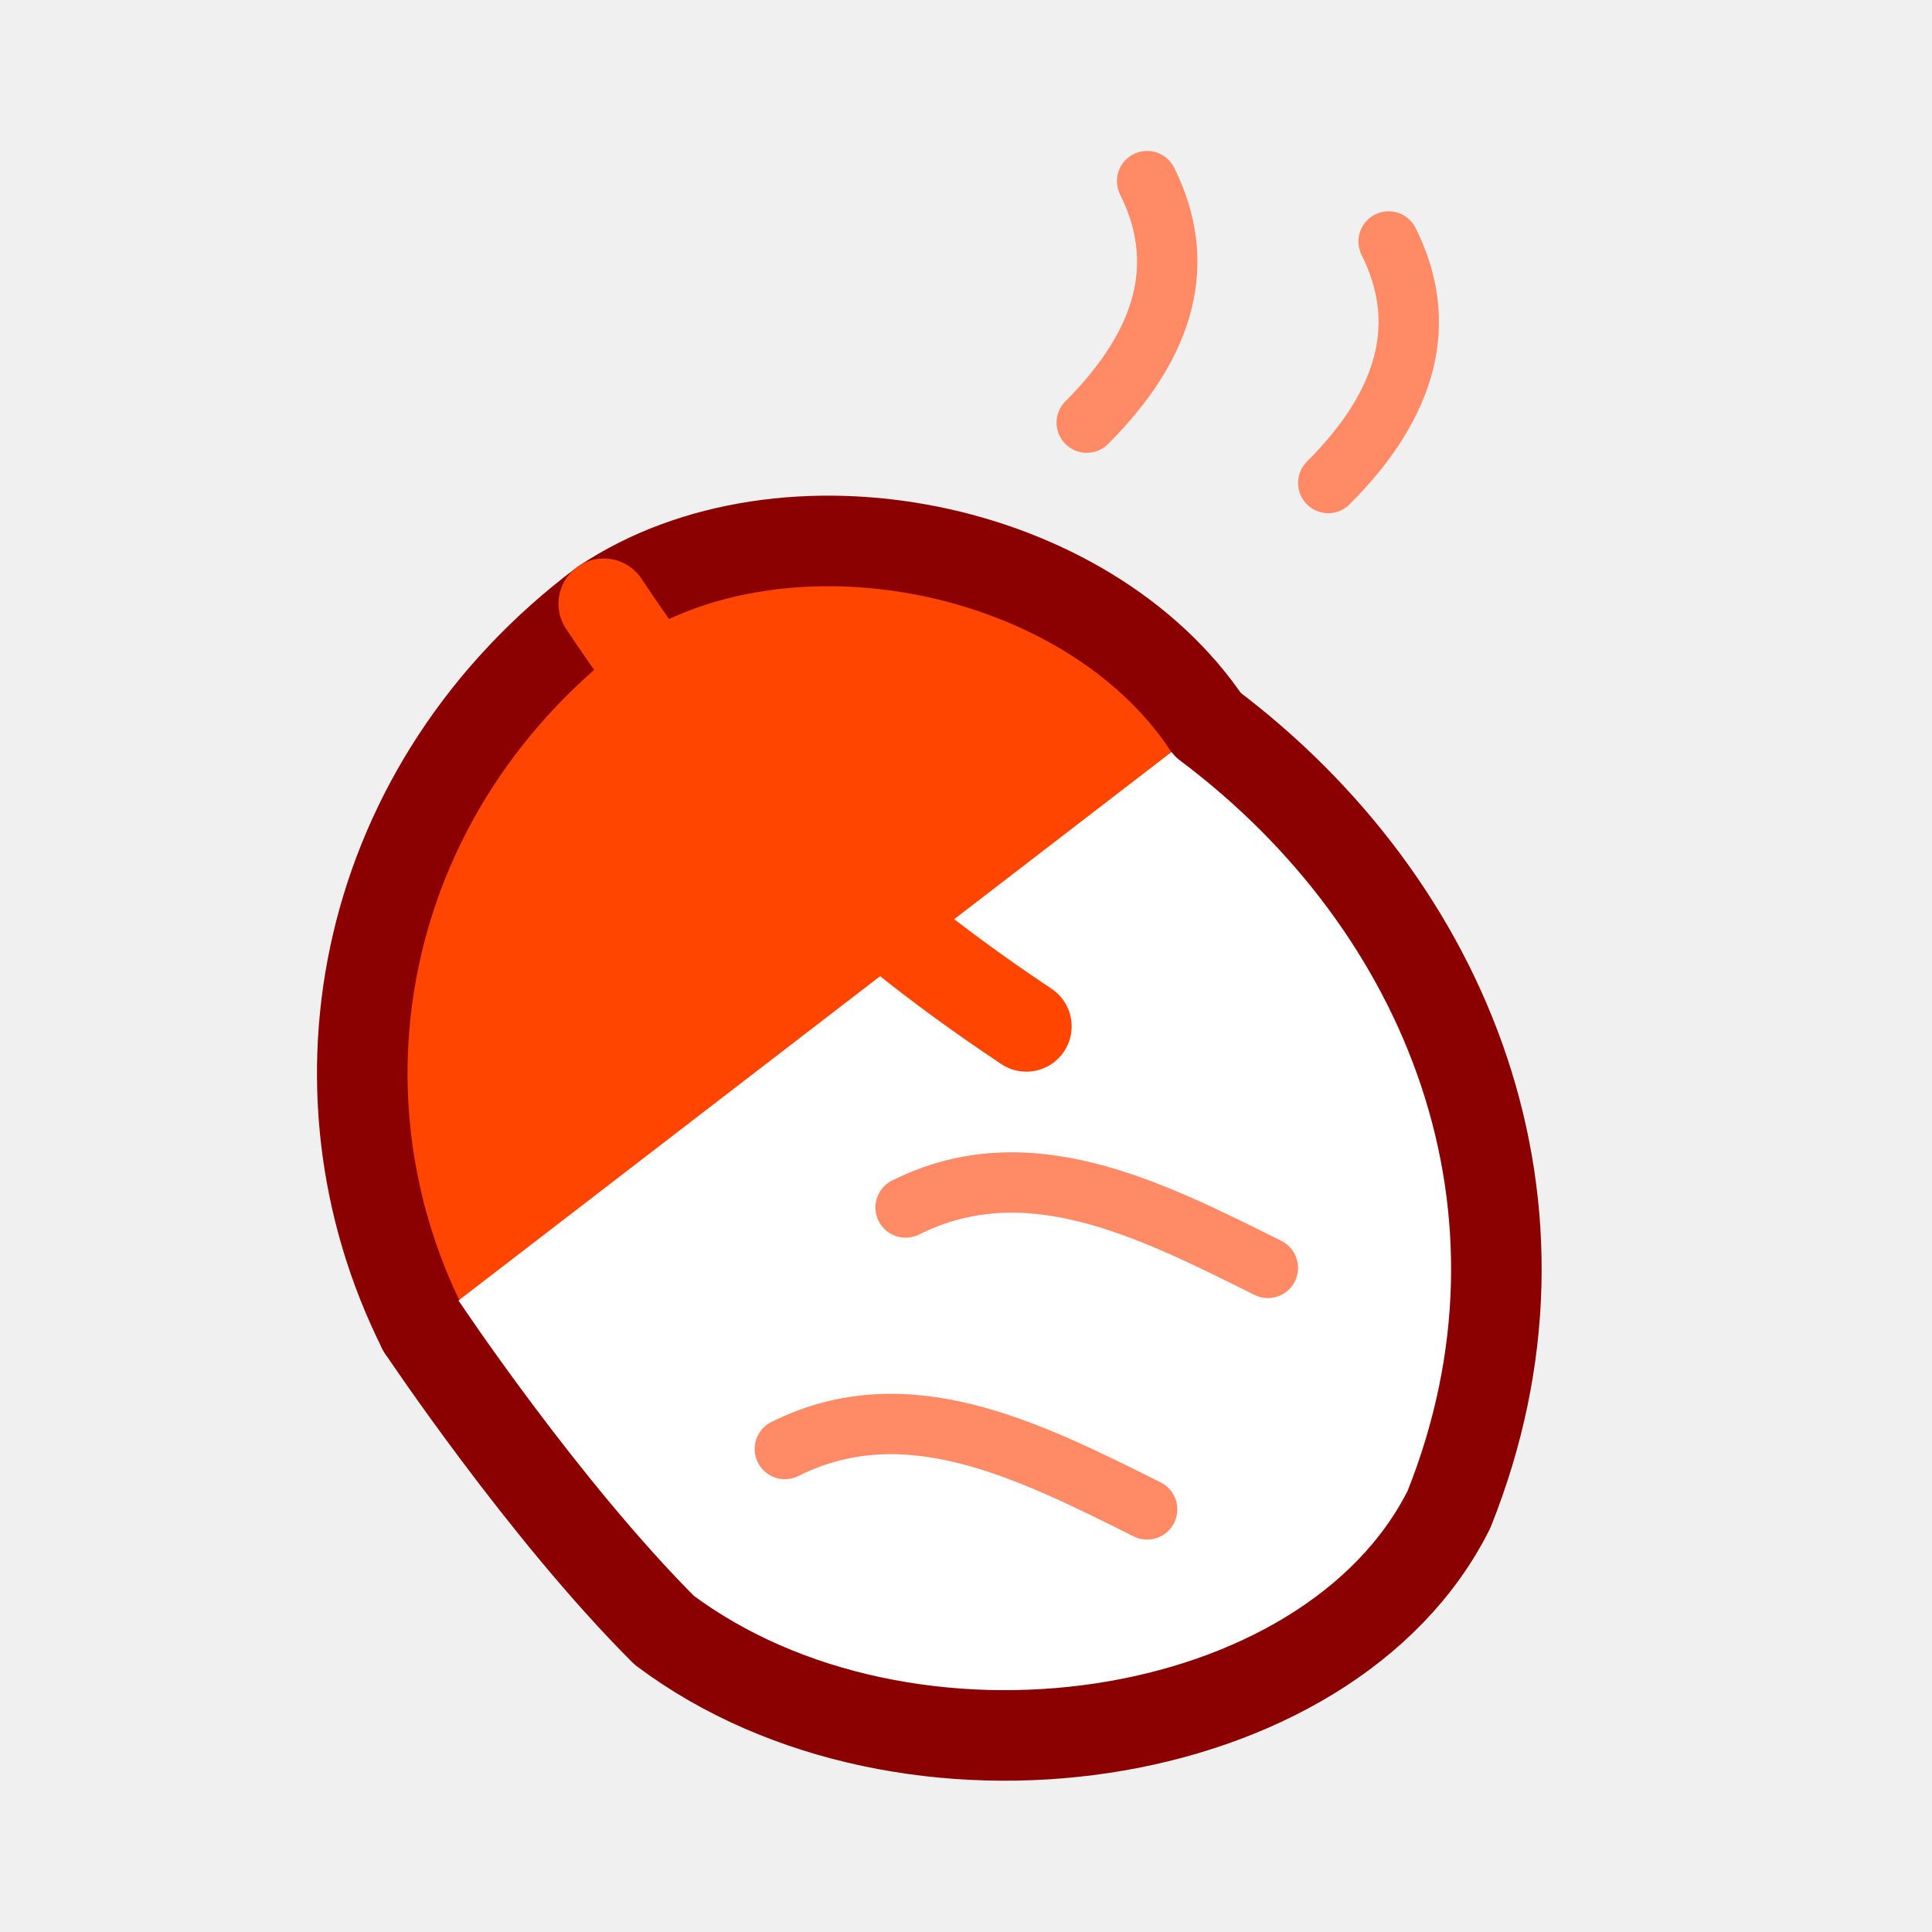
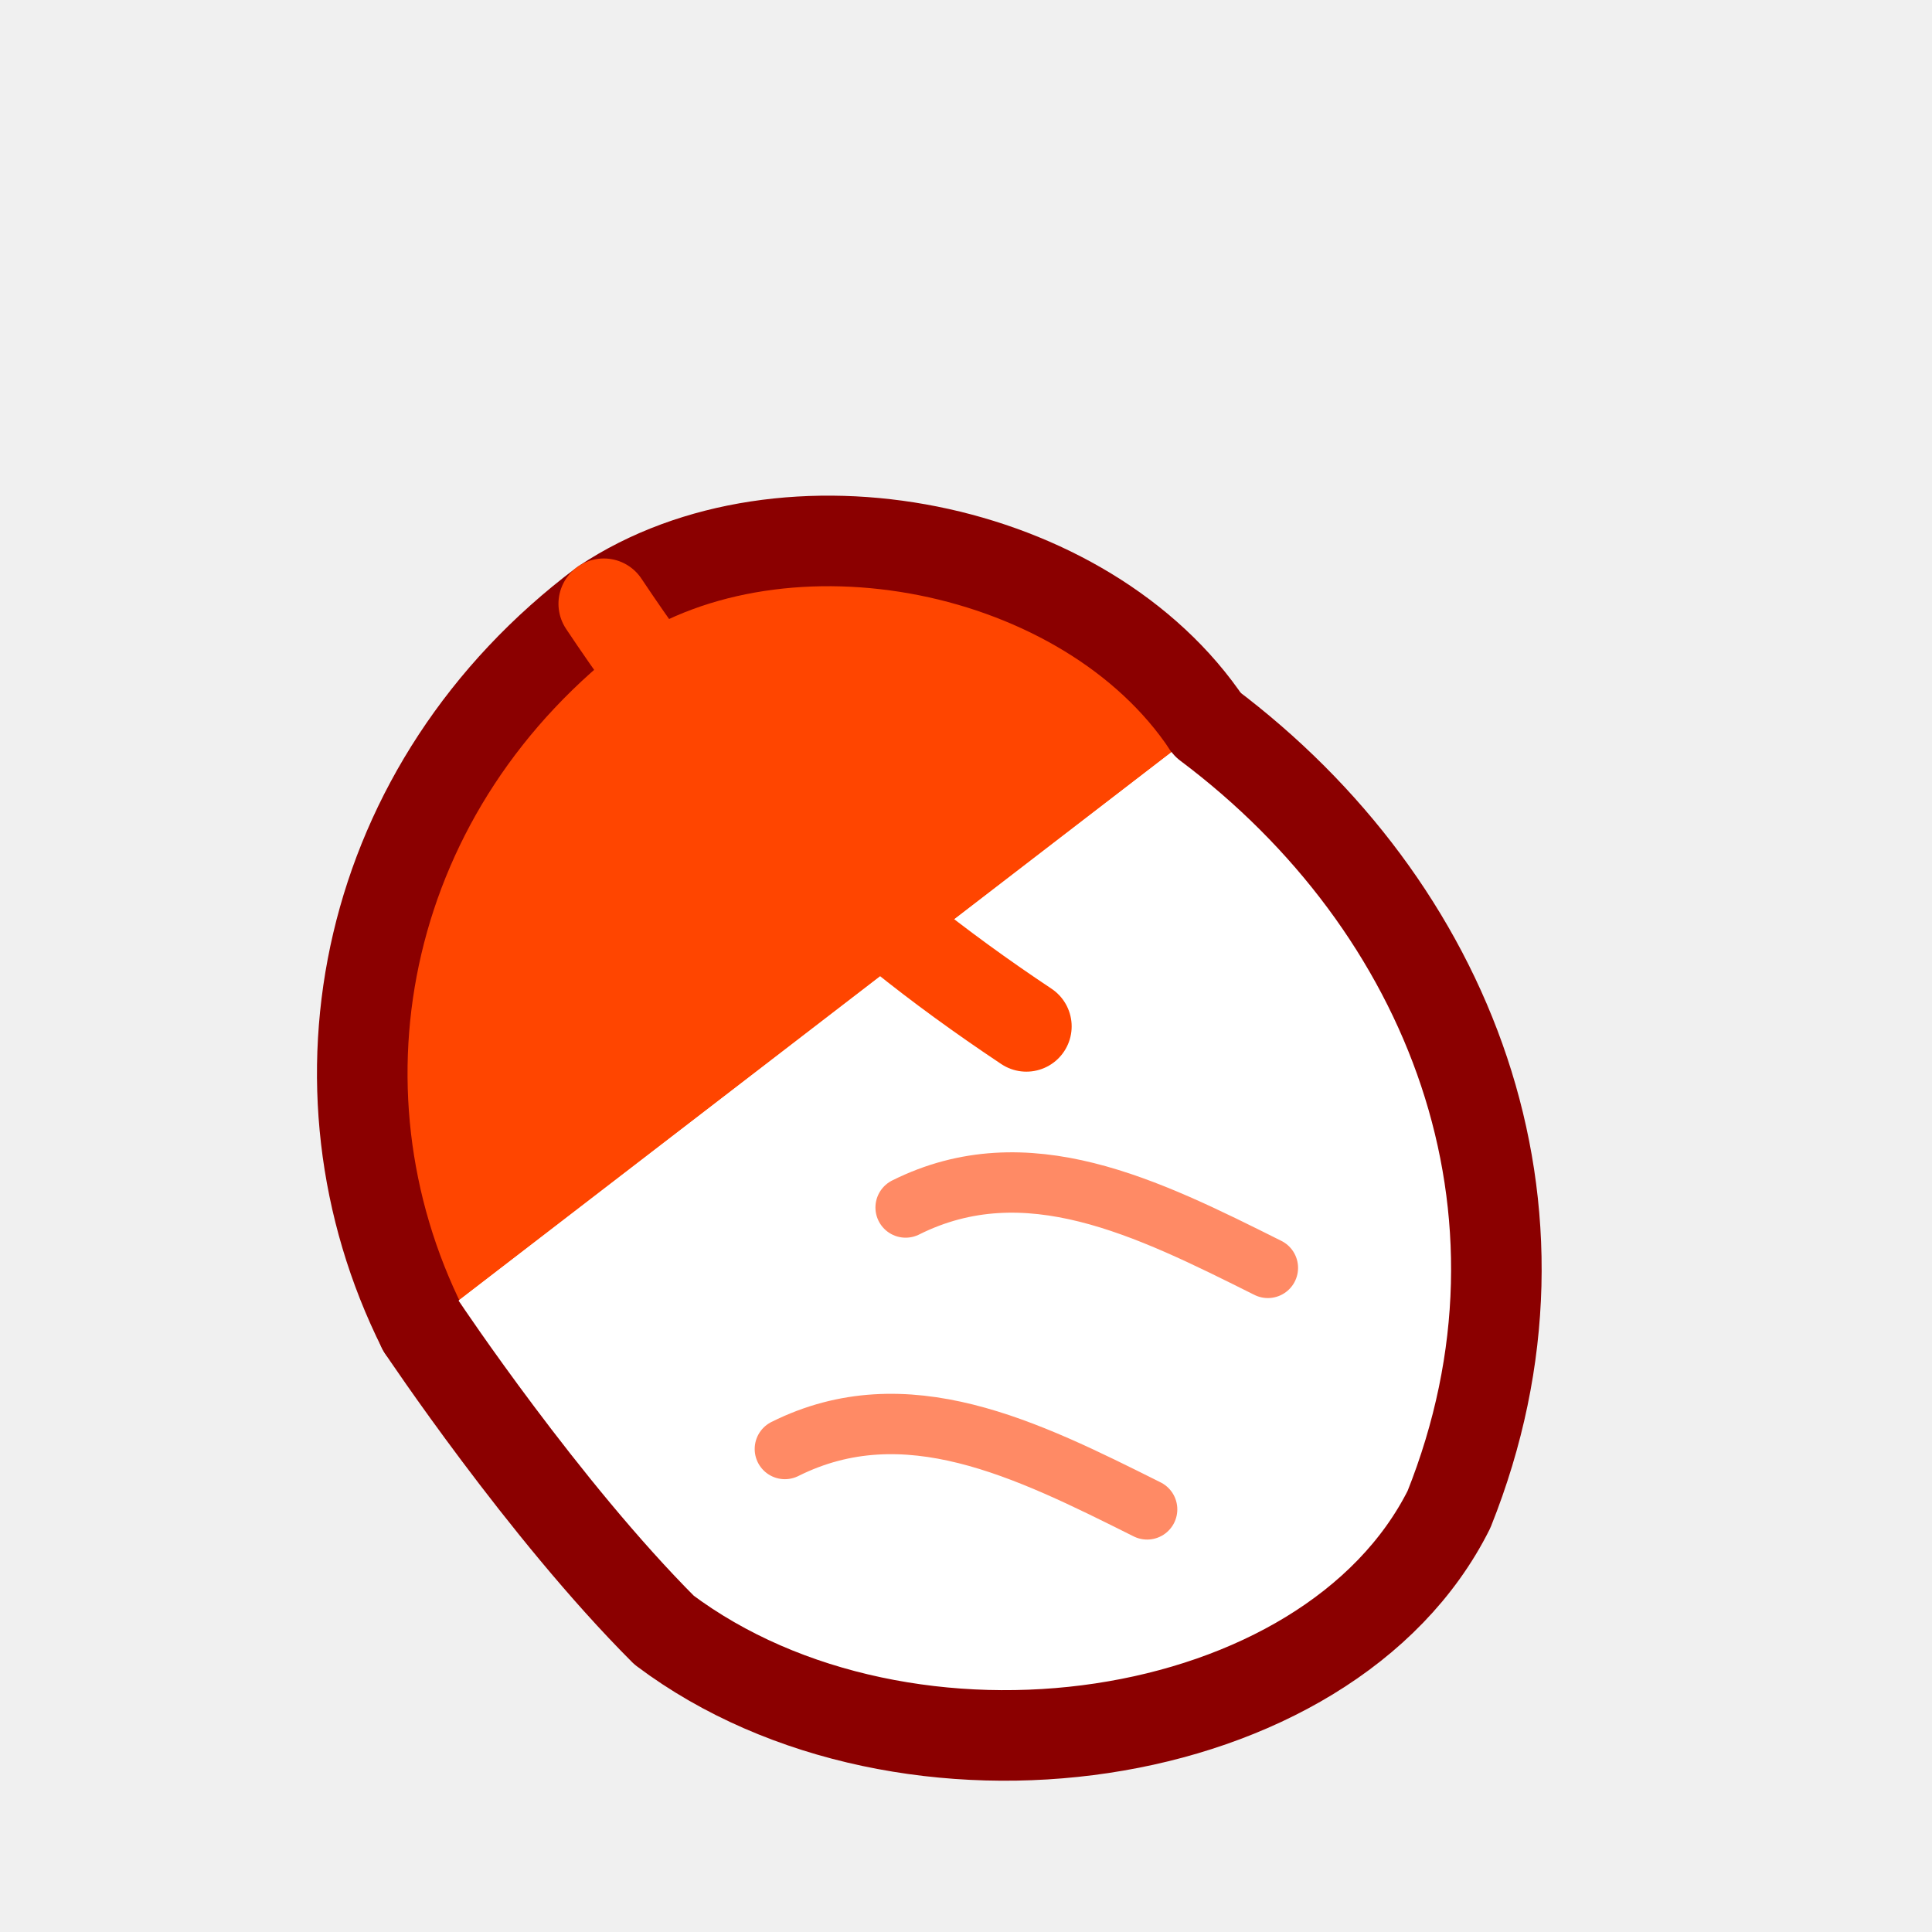
<svg xmlns="http://www.w3.org/2000/svg" viewBox="0 0 64 64" width="64" height="64">
  <g stroke="#8b0000" stroke-width="3" stroke-linejoin="round" stroke-linecap="round">
    <path d="M14,44 C10,36 12,26 20,20 C26,16 36,18 40,24" fill="#ff4500" />
    <g fill="#ffffff">
      <path d="M40,24 C48,30 52,40 48,50 C44,58 30,60 22,54 C18,50 14,44 14,44" />
      <path d="M20,20 C24,26 28,30 34,34" fill="none" stroke="#ff4500" />
    </g>
    <path d="M26,48 C30,46 34,48 38,50" fill="none" stroke="#ff8a65" stroke-width="2" />
    <path d="M30,40 C34,38 38,40 42,42" fill="none" stroke="#ff8a65" stroke-width="2" />
-     <g stroke="#ff8a65" stroke-width="2" fill="none">
-       <path d="M36,14 Q40,10 38,6" />
-       <path d="M44,16 Q48,12 46,8" />
-     </g>
  </g>
</svg>
